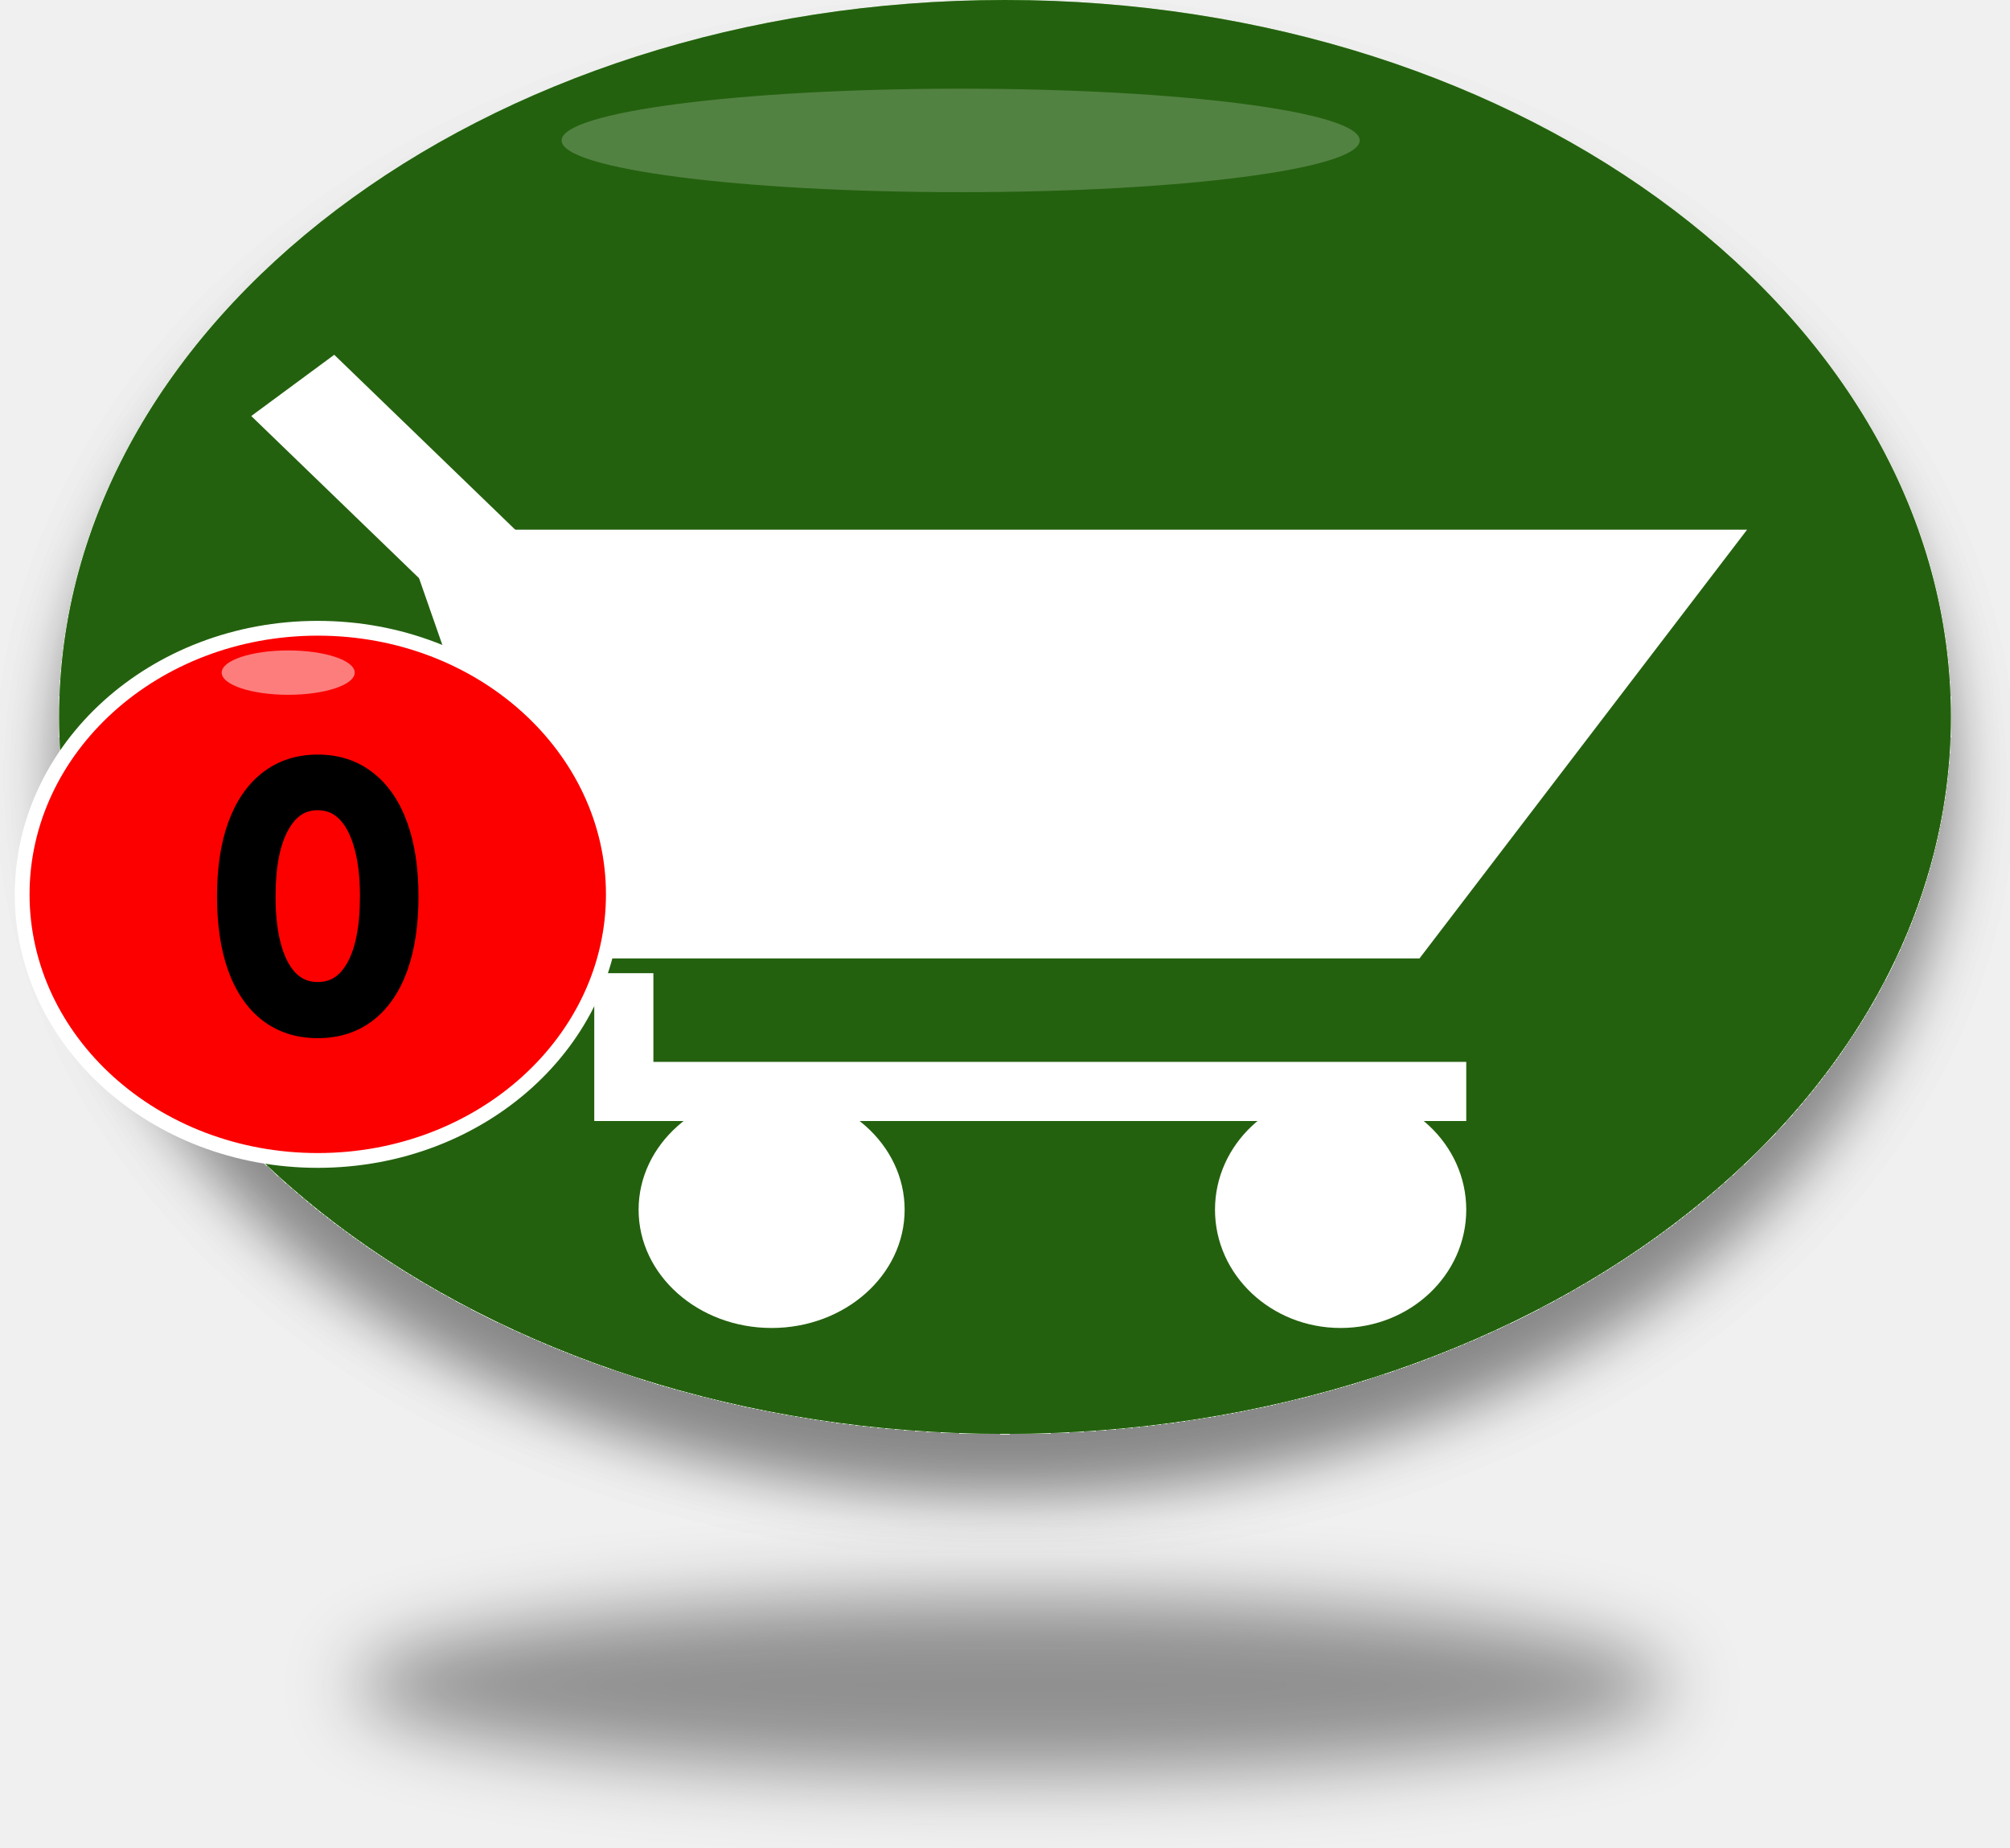
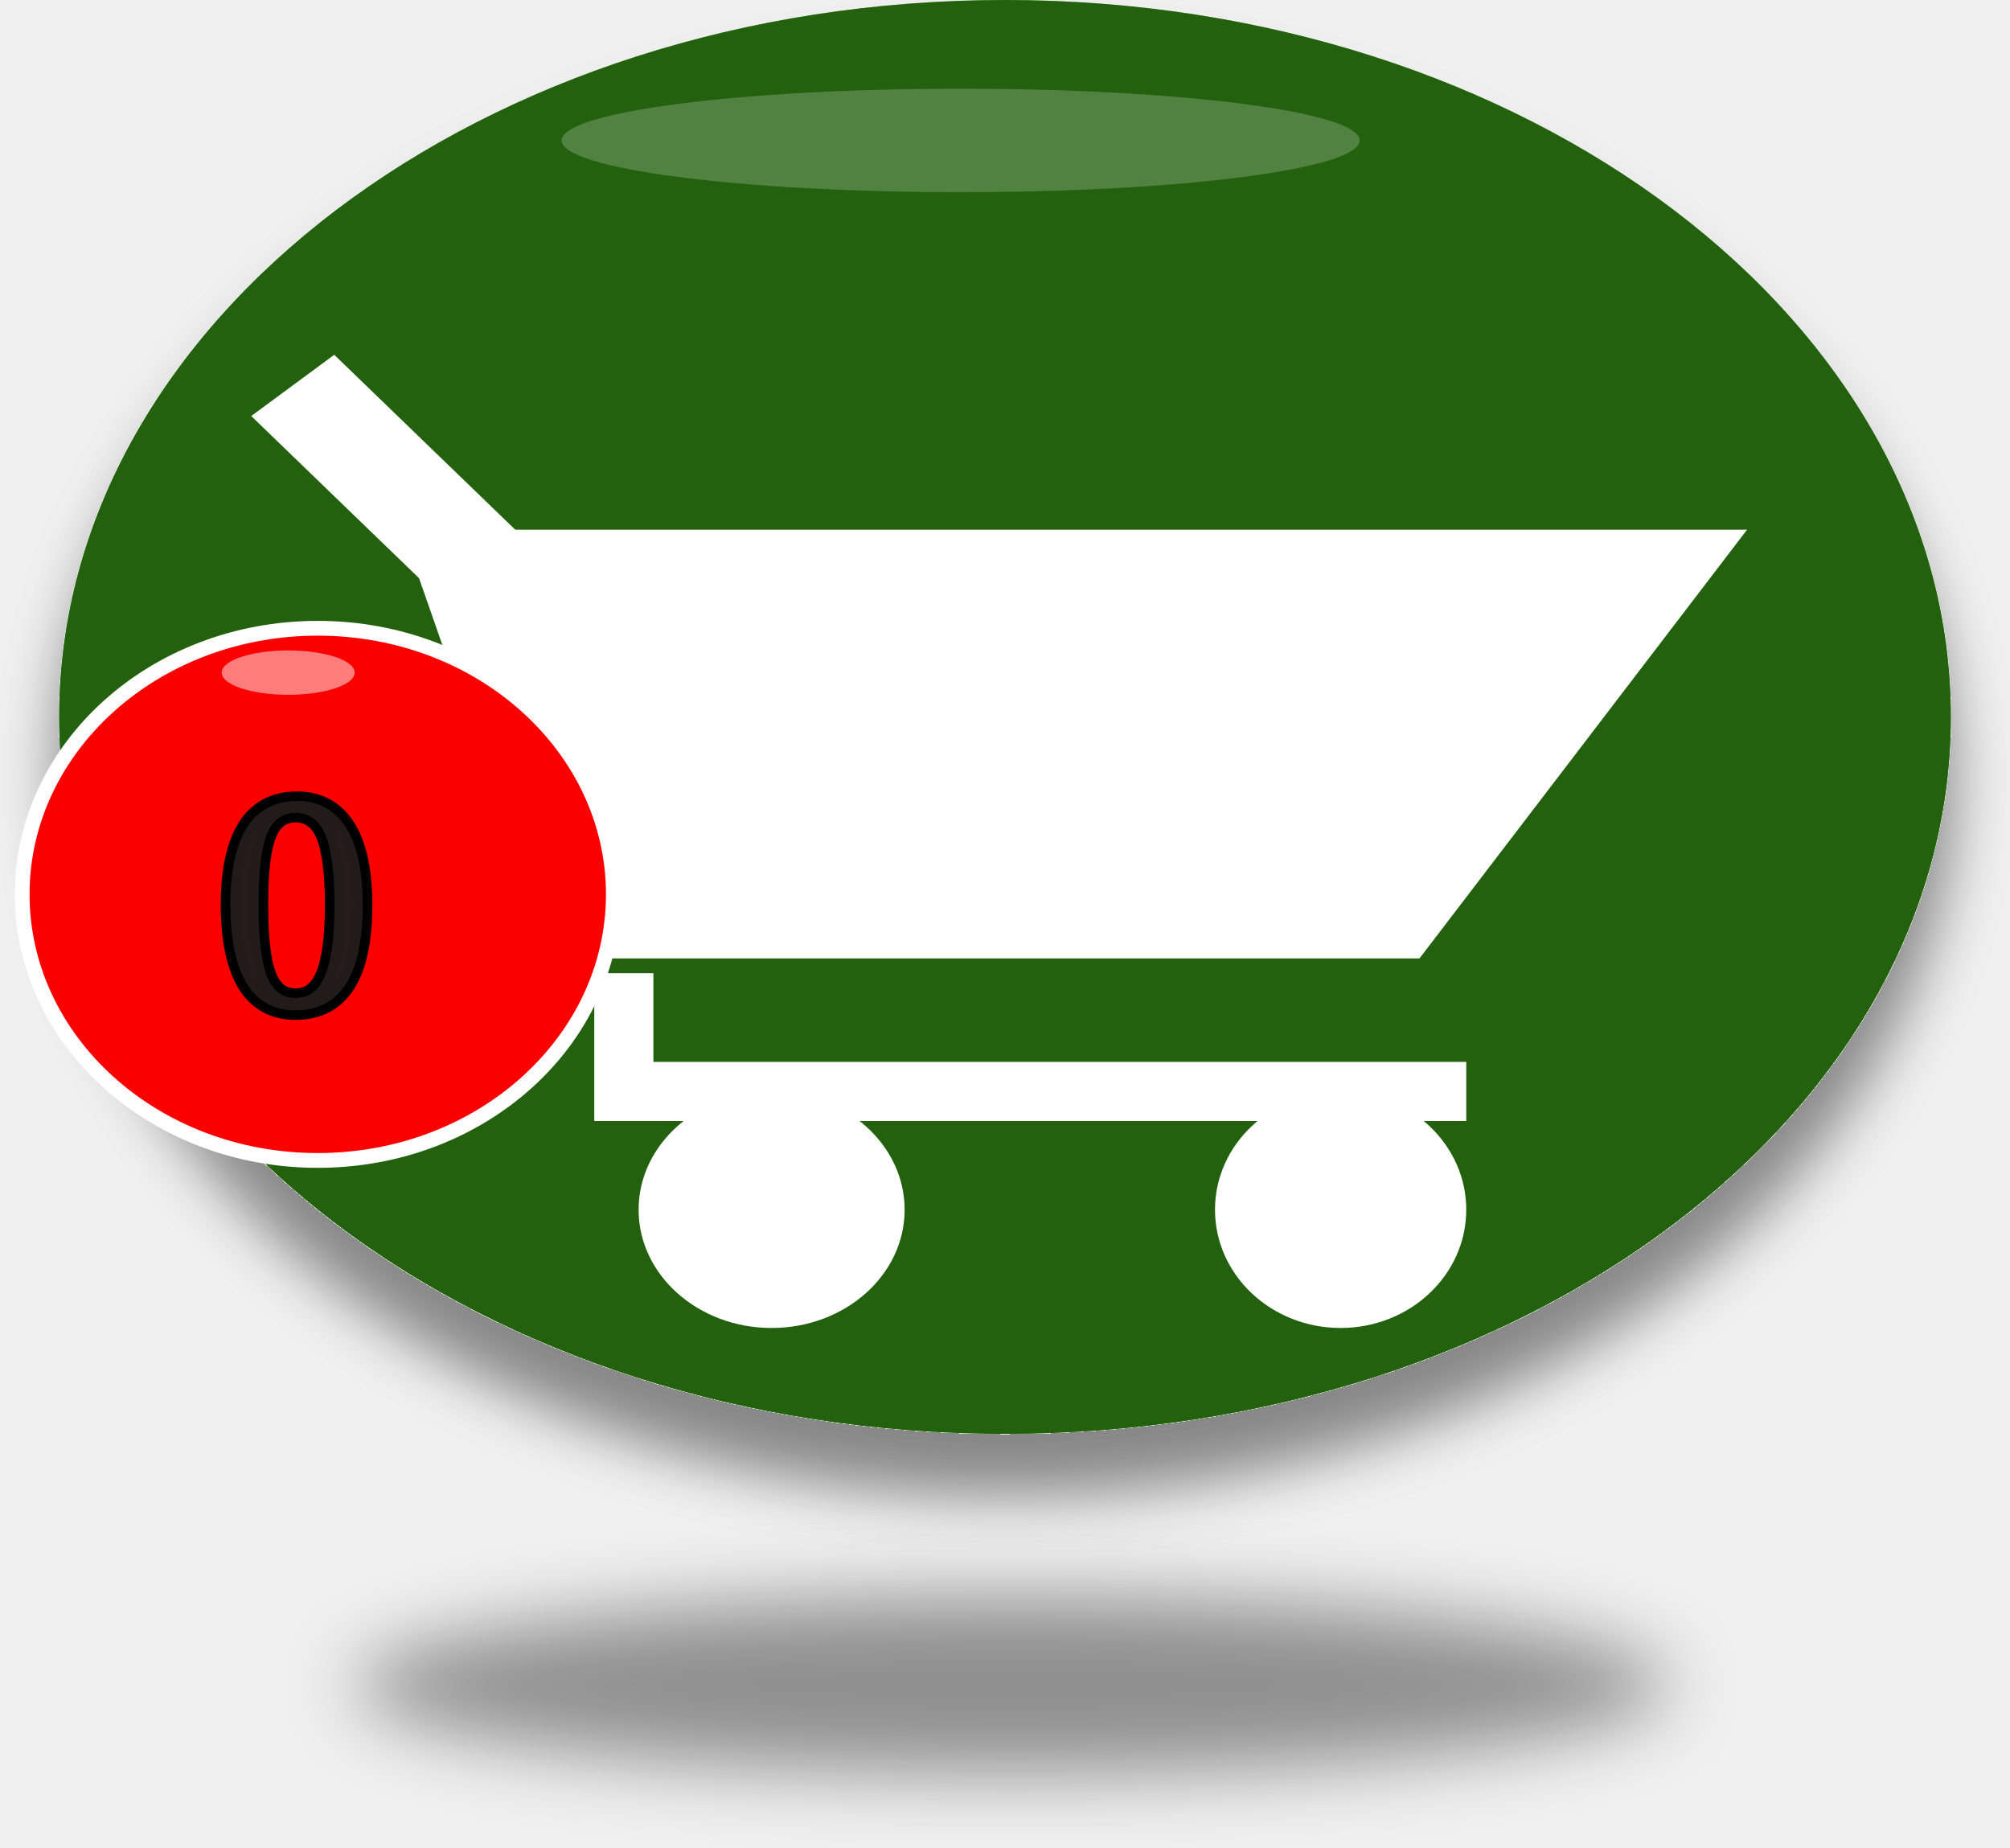
- <svg xmlns="http://www.w3.org/2000/svg" width="136" height="125" viewBox="0 0 136 125" fill="none">
-   <g filter="url(#filter0_dd_201_38)">
-     <ellipse cx="68" cy="48.5" rx="64" ry="48.5" fill="#49C21E" />
-     <ellipse cx="68" cy="48.5" rx="64" ry="48.5" fill="black" fill-opacity="0.5" />
+ <svg xmlns="http://www.w3.org/2000/svg" width="136" height="125" viewBox="0 0 136 125" fill="none" version="1.1" id="svg230">
+   <g filter="url(#filter0_dd_201_38)" id="g166">
+     <ellipse cx="68" cy="48.5" rx="64" ry="48.5" fill="#49C21E" id="ellipse162" />
+     <ellipse cx="68" cy="48.5" rx="64" ry="48.5" fill="black" fill-opacity="0.5" id="ellipse164" />
  </g>
-   <ellipse cx="65" cy="9.5" rx="27" ry="3.5" fill="white" fill-opacity="0.21" />
-   <g style="mix-blend-mode:hard-light" opacity="0.4" filter="url(#filter1_f_201_38)">
-     <ellipse cx="68.5" cy="114" rx="44.5" ry="6" fill="black" />
+   <ellipse cx="65" cy="9.5" rx="27" ry="3.5" fill="white" fill-opacity="0.21" id="ellipse168" />
+   <g style="mix-blend-mode:hard-light" opacity="0.4" filter="url(#filter1_f_201_38)" id="g172">
+     <ellipse cx="68.5" cy="114" rx="44.5" ry="6" fill="black" id="ellipse170" />
  </g>
-   <path d="M27.209 35.833H118.209L96.046 64.833H37.332L27.209 35.833Z" fill="white" />
-   <rect width="6.978" height="20.859" transform="matrix(0.804745 -0.59362 0.71916 0.694844 17 28.1425)" fill="white" />
-   <path d="M42.209 65.833V73.833H99.209" stroke="white" stroke-width="4" />
-   <ellipse cx="52.209" cy="81.833" rx="9" ry="8" fill="white" />
-   <ellipse cx="90.709" cy="81.833" rx="8.5" ry="8" fill="white" />
-   <path d="M41.5 60.5C41.5 70.394 32.595 78.5 21.5 78.5C10.405 78.5 1.5 70.394 1.5 60.5C1.5 50.606 10.405 42.5 21.5 42.5C32.595 42.5 41.5 50.606 41.5 60.5Z" fill="#FC0000" stroke="white" />
-   <ellipse cx="19.5" cy="45.5" rx="4.5" ry="1.5" fill="white" fill-opacity="0.49" />
-   <path d="M21.5 69.229C20.269 69.229 19.221 68.894 18.355 68.224C17.49 67.549 16.828 66.572 16.371 65.292C15.913 64.007 15.685 62.455 15.685 60.636C15.685 58.829 15.913 57.285 16.371 56.005C16.834 54.72 17.498 53.74 18.364 53.065C19.235 52.384 20.28 52.044 21.5 52.044C22.72 52.044 23.762 52.384 24.628 53.065C25.499 53.74 26.164 54.72 26.621 56.005C27.084 57.285 27.315 58.829 27.315 60.636C27.315 62.455 27.087 64.007 26.629 65.292C26.172 66.572 25.51 67.549 24.645 68.224C23.779 68.894 22.731 69.229 21.5 69.229ZM21.5 67.432C22.72 67.432 23.667 66.844 24.342 65.668C25.017 64.492 25.355 62.814 25.355 60.636C25.355 59.188 25.2 57.955 24.89 56.936C24.585 55.918 24.144 55.142 23.566 54.609C22.995 54.075 22.306 53.808 21.5 53.808C20.291 53.808 19.346 54.404 18.666 55.597C17.985 56.784 17.645 58.464 17.645 60.636C17.645 62.085 17.797 63.315 18.102 64.328C18.407 65.341 18.846 66.111 19.417 66.64C19.994 67.168 20.689 67.432 21.5 67.432Z" fill="white" />
-   <path d="M18.355 68.224L17.741 69.013L17.744 69.015L18.355 68.224ZM16.371 65.292L15.429 65.627L15.429 65.629L16.371 65.292ZM16.371 56.005L15.43 55.666L15.429 55.669L16.371 56.005ZM18.364 53.065L18.979 53.853L18.979 53.853L18.364 53.065ZM24.628 53.065L24.01 53.851L24.016 53.855L24.628 53.065ZM26.621 56.005L25.679 56.341L25.681 56.346L26.621 56.005ZM26.629 65.292L27.571 65.629L27.571 65.627L26.629 65.292ZM24.645 68.224L25.256 69.015L25.259 69.013L24.645 68.224ZM24.342 65.668L23.475 65.17L23.475 65.17L24.342 65.668ZM24.89 56.936L23.932 57.223L23.933 57.228L24.89 56.936ZM23.566 54.609L22.884 55.34L22.888 55.343L23.566 54.609ZM18.666 55.597L19.533 56.094L19.534 56.093L18.666 55.597ZM18.102 64.328L17.145 64.616L17.145 64.616L18.102 64.328ZM19.417 66.64L18.739 67.374L18.742 67.377L19.417 66.64ZM21.5 68.229C20.462 68.229 19.636 67.951 18.967 67.433L17.744 69.015C18.806 69.837 20.077 70.229 21.5 70.229V68.229ZM18.97 67.436C18.286 66.902 17.721 66.099 17.312 64.955L15.429 65.629C15.935 67.044 16.693 68.196 17.741 69.013L18.97 67.436ZM17.313 64.957C16.904 63.808 16.685 62.377 16.685 60.636H14.685C14.685 62.533 14.922 64.205 15.429 65.627L17.313 64.957ZM16.685 60.636C16.685 58.908 16.904 57.484 17.312 56.342L15.429 55.669C14.923 57.085 14.685 58.749 14.685 60.636H16.685ZM17.312 56.344C17.726 55.194 18.294 54.387 18.979 53.853L17.749 52.276C16.701 53.093 15.941 54.247 15.43 55.666L17.312 56.344ZM18.979 53.853C19.656 53.324 20.479 53.044 21.5 53.044V51.044C20.082 51.044 18.813 51.445 17.748 52.277L18.979 53.853ZM21.5 53.044C22.521 53.044 23.34 53.324 24.01 53.851L25.246 52.279C24.185 51.445 22.918 51.044 21.5 51.044V53.044ZM24.016 53.855C24.703 54.389 25.27 55.193 25.679 56.341L27.563 55.67C27.057 54.248 26.295 53.092 25.241 52.275L24.016 53.855ZM25.681 56.346C26.093 57.487 26.315 58.909 26.315 60.636H28.315C28.315 58.748 28.074 57.083 27.561 55.665L25.681 56.346ZM26.315 60.636C26.315 62.377 26.096 63.808 25.687 64.957L27.571 65.627C28.078 64.205 28.315 62.533 28.315 60.636H26.315ZM25.688 64.955C25.279 66.099 24.714 66.902 24.03 67.436L25.259 69.013C26.307 68.196 27.065 67.044 27.571 65.629L25.688 64.955ZM24.033 67.433C23.364 67.951 22.538 68.229 21.5 68.229V70.229C22.923 70.229 24.194 69.837 25.256 69.015L24.033 67.433ZM21.5 68.432C23.124 68.432 24.38 67.61 25.21 66.165L23.475 65.17C22.954 66.077 22.316 66.432 21.5 66.432V68.432ZM25.21 66.165C26.009 64.772 26.355 62.894 26.355 60.636H24.355C24.355 62.735 24.026 64.211 23.475 65.17L25.21 66.165ZM26.355 60.636C26.355 59.122 26.194 57.785 25.846 56.645L23.933 57.228C24.206 58.125 24.355 59.254 24.355 60.636H26.355ZM25.848 56.65C25.509 55.518 24.992 54.565 24.245 53.874L22.888 55.343C23.295 55.72 23.661 56.318 23.932 57.223L25.848 56.65ZM24.249 53.878C23.486 53.165 22.551 52.808 21.5 52.808V54.808C22.061 54.808 22.504 54.985 22.884 55.34L24.249 53.878ZM21.5 52.808C19.877 52.808 18.627 53.648 17.797 55.101L19.534 56.093C20.066 55.161 20.705 54.808 21.5 54.808V52.808ZM17.798 55.099C16.994 56.502 16.645 58.382 16.645 60.636H18.645C18.645 58.545 18.976 57.066 19.533 56.094L17.798 55.099ZM16.645 60.636C16.645 62.149 16.803 63.483 17.145 64.616L19.06 64.04C18.791 63.148 18.645 62.02 18.645 60.636H16.645ZM17.145 64.616C17.483 65.741 17.997 66.689 18.739 67.374L20.096 65.905C19.694 65.534 19.331 64.941 19.06 64.04L17.145 64.616ZM18.742 67.377C19.511 68.081 20.449 68.432 21.5 68.432V66.432C20.928 66.432 20.478 66.254 20.092 65.902L18.742 67.377Z" fill="black" />
-   <defs>
+   <path d="M27.209 35.833H118.209L96.046 64.833H37.332L27.209 35.833Z" fill="white" id="path174" />
+   <rect width="6.978" height="20.859" transform="matrix(0.804745 -0.59362 0.71916 0.694844 17 28.1425)" fill="white" id="rect176" />
+   <path d="M42.209 65.833V73.833H99.209" stroke="white" stroke-width="4" id="path178" />
+   <ellipse cx="52.209" cy="81.833" rx="9" ry="8" fill="white" id="ellipse180" />
+   <ellipse cx="90.709" cy="81.833" rx="8.5" ry="8" fill="white" id="ellipse182" />
+   <path d="M41.5 60.5C41.5 70.394 32.595 78.5 21.5 78.5C10.405 78.5 1.5 70.394 1.5 60.5C1.5 50.606 10.405 42.5 21.5 42.5C32.595 42.5 41.5 50.606 41.5 60.5Z" fill="#FC0000" stroke="white" id="path184" />
+   <ellipse cx="19.5" cy="45.5" rx="4.5" ry="1.5" fill="white" fill-opacity="0.49" id="ellipse186" />
+   <defs id="defs228">
+     <rect x="14.266" y="52.293" width="13.696" height="16.003" id="rect542" />
    <filter id="filter0_dd_201_38" x="0" y="0" width="136" height="105" filterUnits="userSpaceOnUse" color-interpolation-filters="sRGB">
-       <feFlood flood-opacity="0" result="BackgroundImageFix" />
-       <feColorMatrix in="SourceAlpha" type="matrix" values="0 0 0 0 0 0 0 0 0 0 0 0 0 0 0 0 0 0 127 0" result="hardAlpha" />
-       <feOffset dy="4" />
-       <feGaussianBlur stdDeviation="2" />
-       <feComposite in2="hardAlpha" operator="out" />
-       <feColorMatrix type="matrix" values="0 0 0 0 0 0 0 0 0 0 0 0 0 0 0 0 0 0 0.25 0" />
-       <feBlend mode="normal" in2="BackgroundImageFix" result="effect1_dropShadow_201_38" />
-       <feColorMatrix in="SourceAlpha" type="matrix" values="0 0 0 0 0 0 0 0 0 0 0 0 0 0 0 0 0 0 127 0" result="hardAlpha" />
-       <feOffset dy="4" />
-       <feGaussianBlur stdDeviation="2" />
-       <feComposite in2="hardAlpha" operator="out" />
-       <feColorMatrix type="matrix" values="0 0 0 0 0 0 0 0 0 0 0 0 0 0 0 0 0 0 0.25 0" />
-       <feBlend mode="normal" in2="effect1_dropShadow_201_38" result="effect2_dropShadow_201_38" />
-       <feBlend mode="normal" in="SourceGraphic" in2="effect2_dropShadow_201_38" result="shape" />
+       <feFlood flood-opacity="0" result="BackgroundImageFix" id="feFlood192" />
+       <feColorMatrix in="SourceAlpha" type="matrix" values="0 0 0 0 0 0 0 0 0 0 0 0 0 0 0 0 0 0 127 0" result="hardAlpha" id="feColorMatrix194" />
+       <feOffset dy="4" id="feOffset196" />
+       <feGaussianBlur stdDeviation="2" id="feGaussianBlur198" />
+       <feComposite in2="hardAlpha" operator="out" id="feComposite200" />
+       <feColorMatrix type="matrix" values="0 0 0 0 0 0 0 0 0 0 0 0 0 0 0 0 0 0 0.25 0" id="feColorMatrix202" />
+       <feBlend mode="normal" in2="BackgroundImageFix" result="effect1_dropShadow_201_38" id="feBlend204" />
+       <feColorMatrix in="SourceAlpha" type="matrix" values="0 0 0 0 0 0 0 0 0 0 0 0 0 0 0 0 0 0 127 0" result="hardAlpha" id="feColorMatrix206" />
+       <feOffset dy="4" id="feOffset208" />
+       <feGaussianBlur stdDeviation="2" id="feGaussianBlur210" />
+       <feComposite in2="hardAlpha" operator="out" id="feComposite212" />
+       <feColorMatrix type="matrix" values="0 0 0 0 0 0 0 0 0 0 0 0 0 0 0 0 0 0 0.25 0" id="feColorMatrix214" />
+       <feBlend mode="normal" in2="effect1_dropShadow_201_38" result="effect2_dropShadow_201_38" id="feBlend216" />
+       <feBlend mode="normal" in="SourceGraphic" in2="effect2_dropShadow_201_38" result="shape" id="feBlend218" />
    </filter>
    <filter id="filter1_f_201_38" x="19" y="103" width="99" height="22" filterUnits="userSpaceOnUse" color-interpolation-filters="sRGB">
-       <feFlood flood-opacity="0" result="BackgroundImageFix" />
-       <feBlend mode="normal" in="SourceGraphic" in2="BackgroundImageFix" result="shape" />
-       <feGaussianBlur stdDeviation="2.5" result="effect1_foregroundBlur_201_38" />
+       <feFlood flood-opacity="0" result="BackgroundImageFix" id="feFlood221" />
+       <feBlend mode="normal" in="SourceGraphic" in2="BackgroundImageFix" result="shape" id="feBlend223" />
+       <feGaussianBlur stdDeviation="2.5" result="effect1_foregroundBlur_201_38" id="feGaussianBlur225" />
    </filter>
  </defs>
+   <text xml:space="preserve" id="text540" style="font-size:9px;white-space:pre;shape-inside:url(#rect542);fill:#241c1c;fill-opacity:0.982;stroke:#000000;stroke-width:0.555;stroke-linejoin:round;stroke-miterlimit:1;stroke-opacity:0.995;paint-order:markers stroke fill" transform="matrix(2.348606,0,0,2.329591,-18.72332,-72.2395)">
+     <tspan x="14.266" y="60.256" id="tspan772">0</tspan>
+   </text>
</svg>
